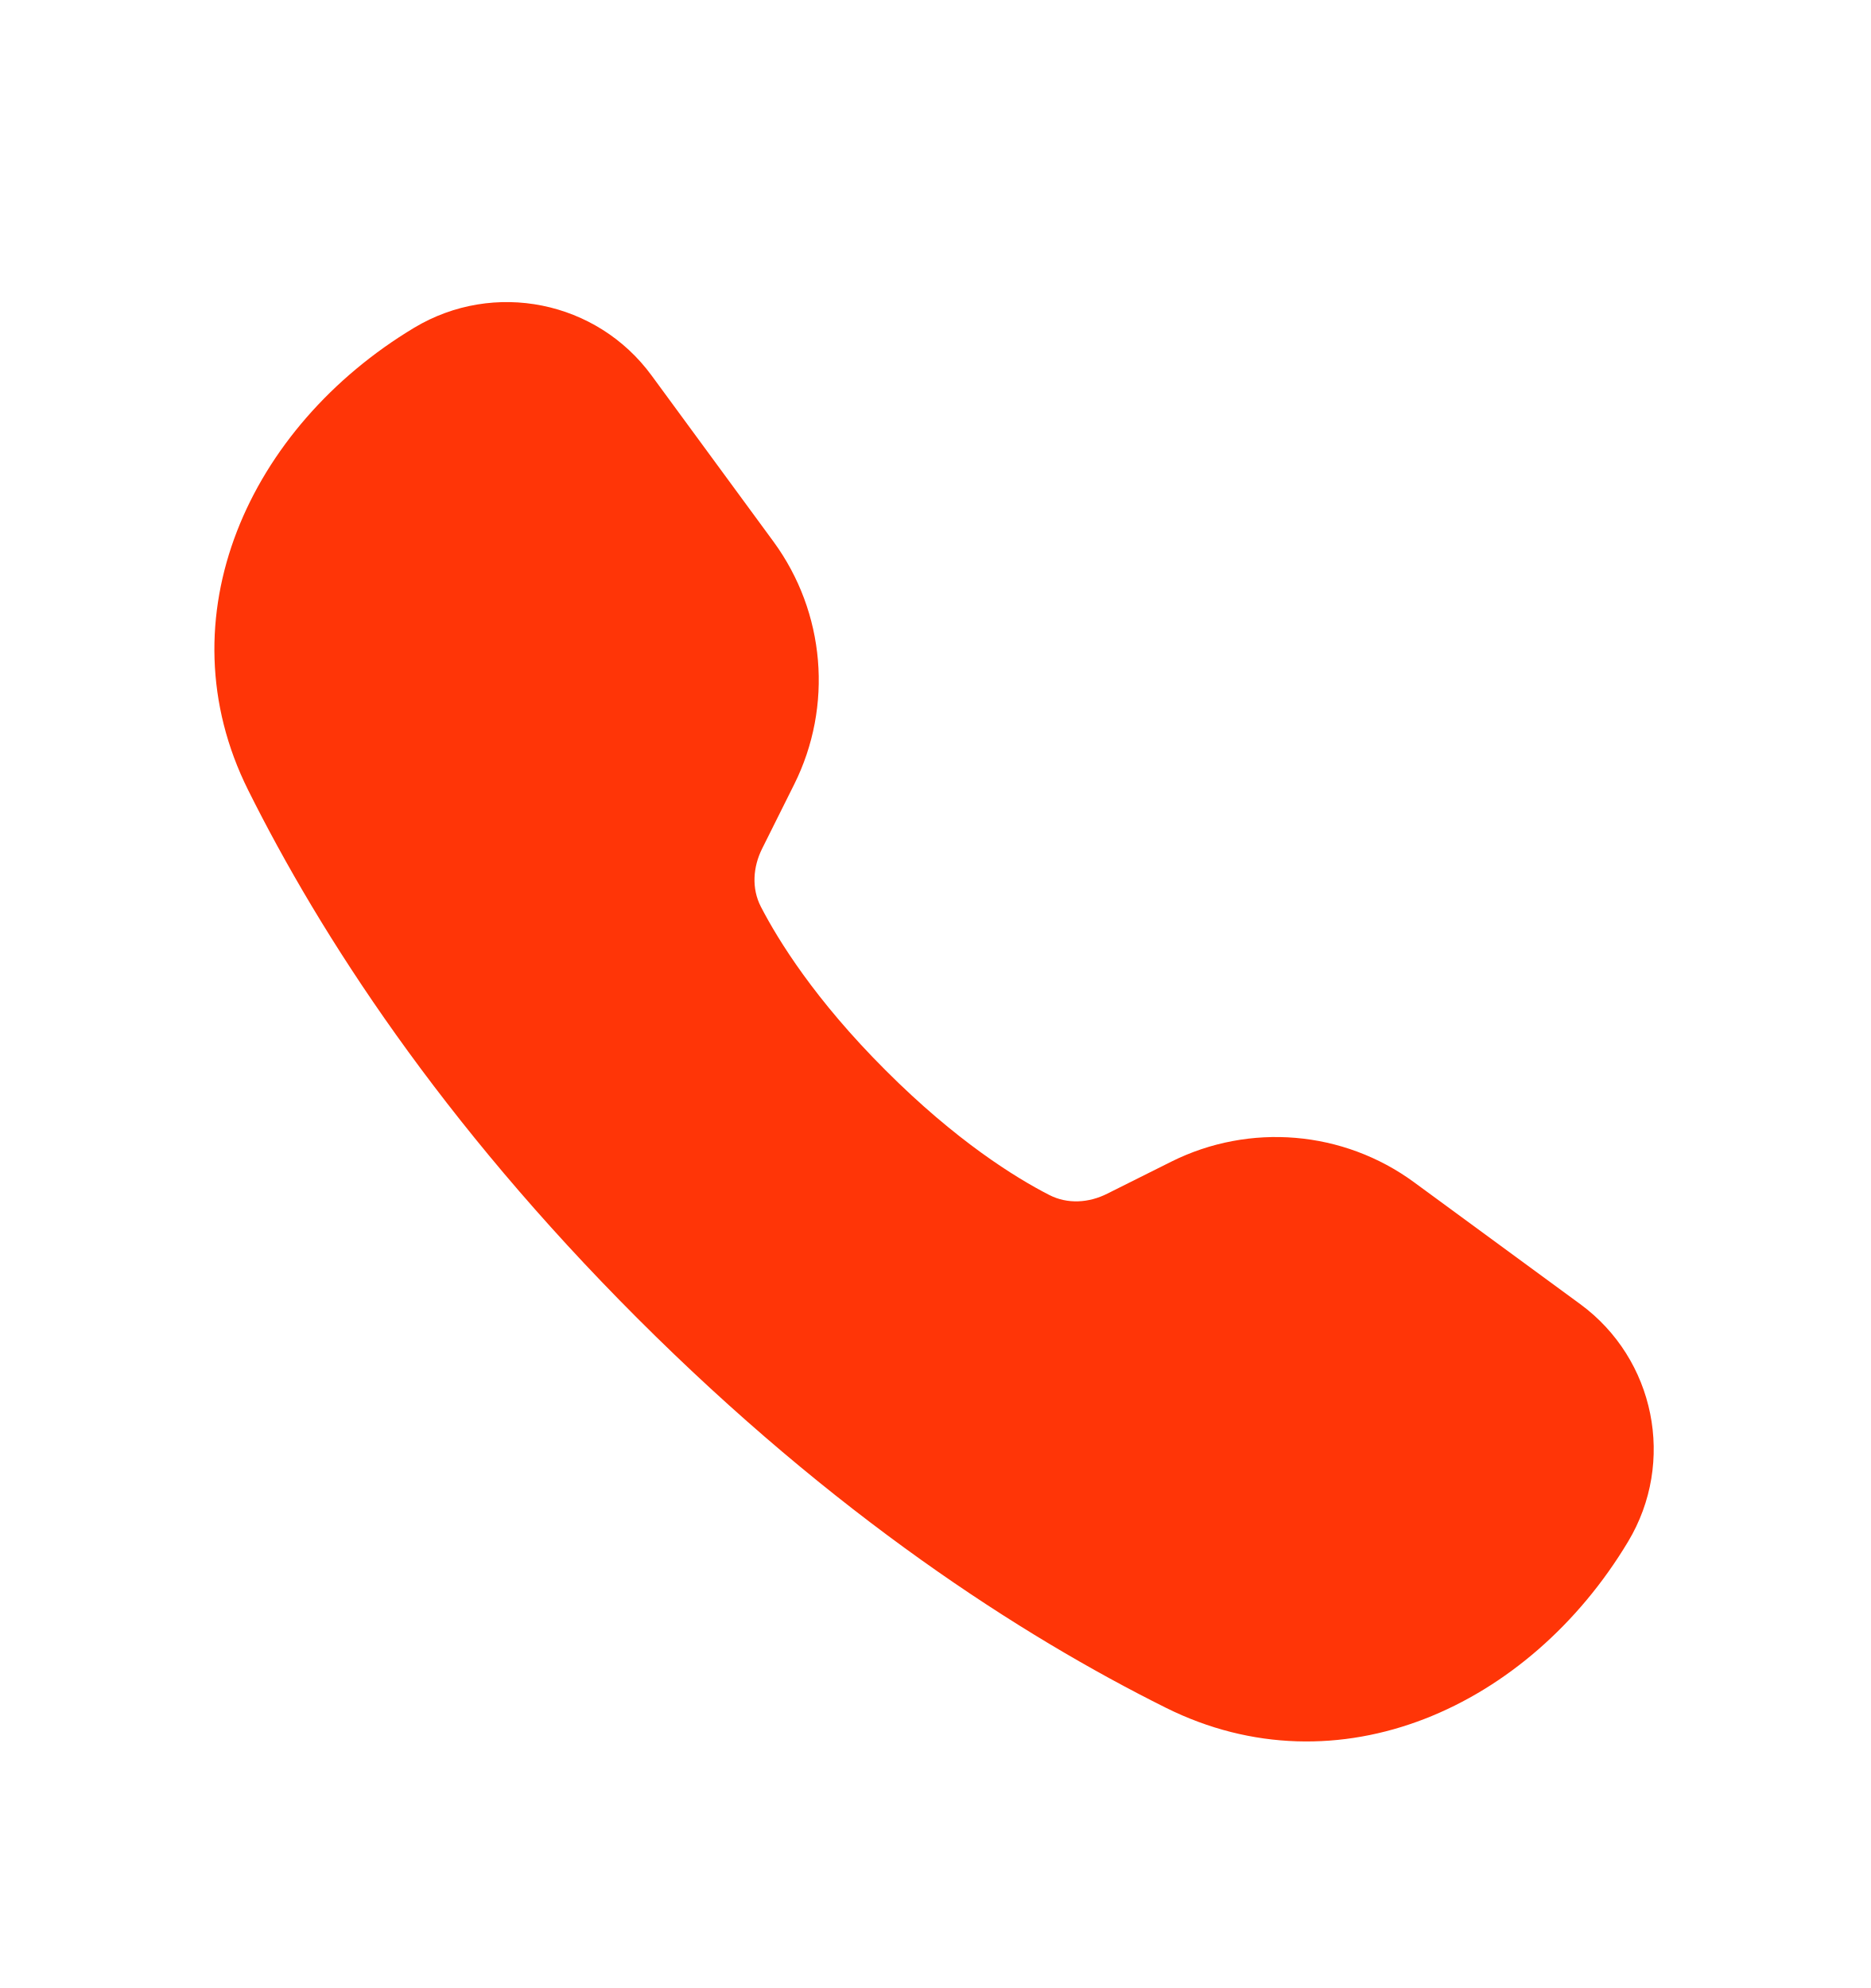
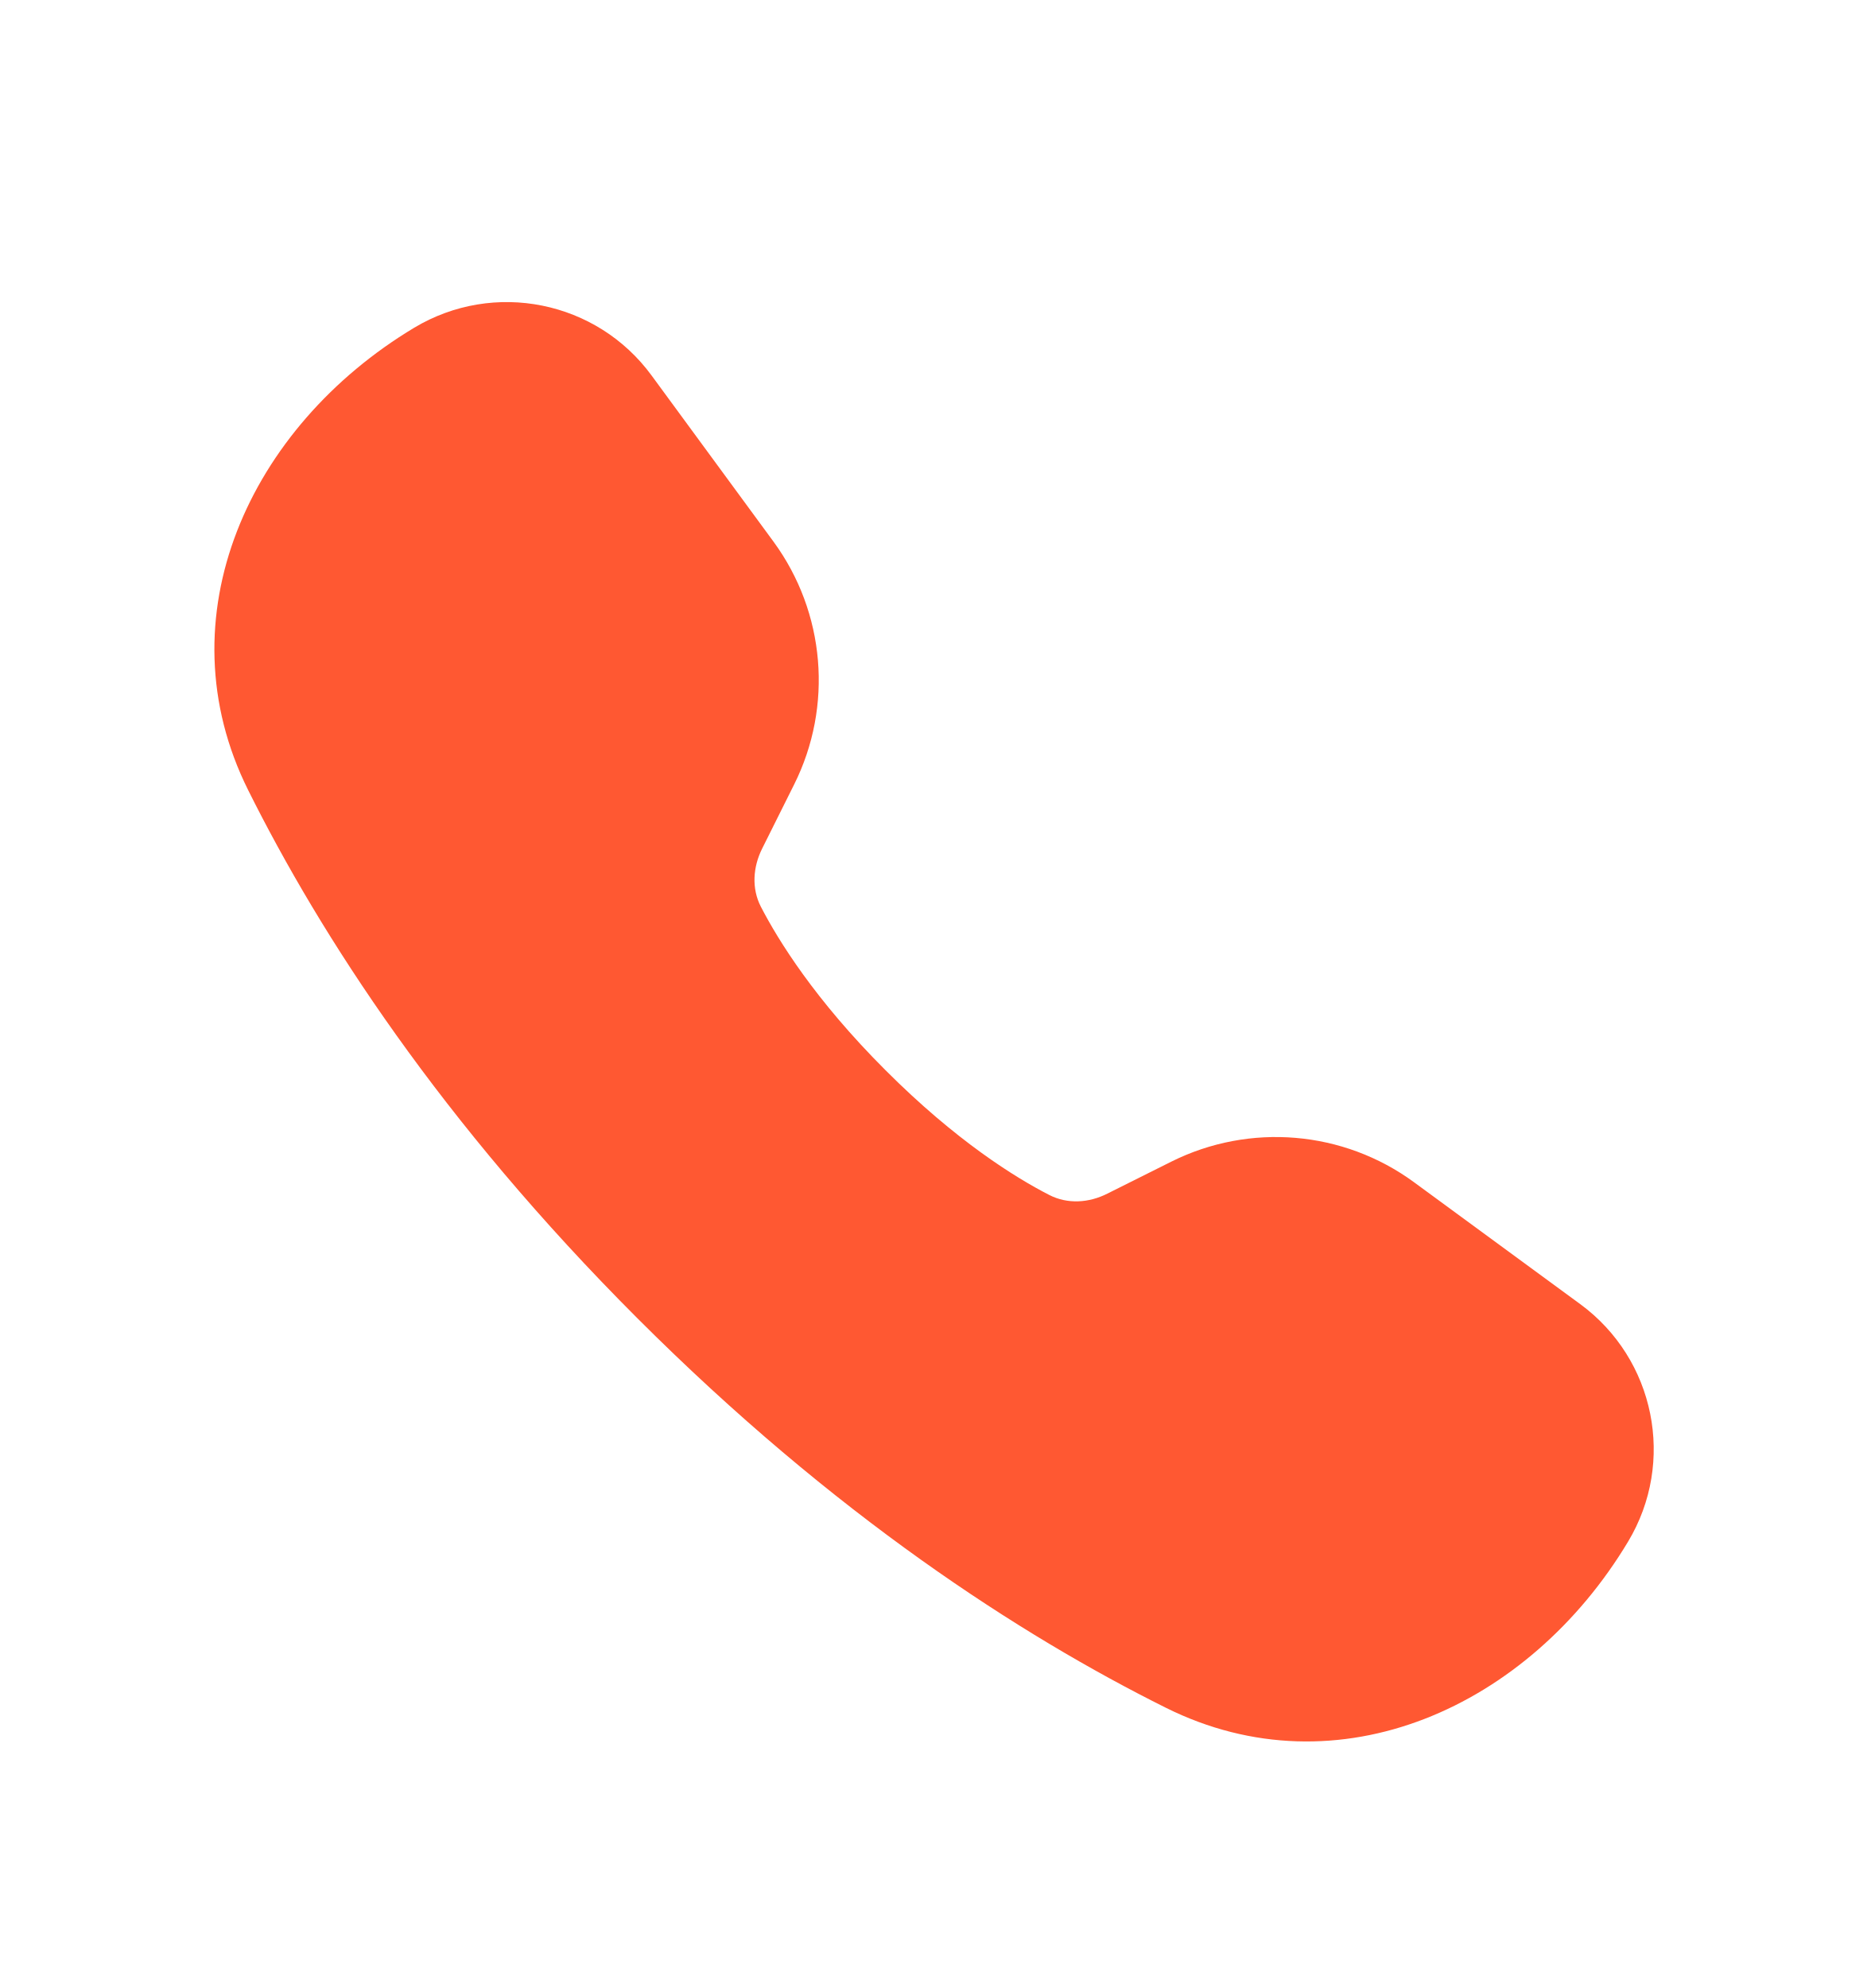
<svg xmlns="http://www.w3.org/2000/svg" width="16" height="17" viewBox="0 0 16 17" fill="none">
-   <path d="M2.122 6.756C1.386 5.28 2.129 3.651 3.543 2.802C4.224 2.394 5.104 2.571 5.573 3.212L6.615 4.632C7.058 5.237 7.126 6.039 6.791 6.709L6.518 7.256C6.439 7.414 6.426 7.597 6.507 7.754C6.655 8.04 6.968 8.548 7.573 9.152C8.177 9.757 8.685 10.071 8.972 10.218C9.129 10.299 9.312 10.287 9.47 10.207L10.016 9.934C10.687 9.599 11.489 9.667 12.093 10.11L13.514 11.152C14.154 11.622 14.332 12.502 13.923 13.183C13.075 14.597 11.445 15.339 9.969 14.603C8.725 13.983 7.135 12.957 5.452 11.274C3.768 9.59 2.742 8 2.122 6.756Z" fill="#FF3507" />
+   <path d="M2.122 6.756C1.386 5.28 2.129 3.651 3.543 2.802C4.224 2.394 5.104 2.571 5.573 3.212L6.615 4.632C7.058 5.237 7.126 6.039 6.791 6.709L6.518 7.256C6.439 7.414 6.426 7.597 6.507 7.754C6.655 8.04 6.968 8.548 7.573 9.152C8.177 9.757 8.685 10.071 8.972 10.218C9.129 10.299 9.312 10.287 9.47 10.207L10.016 9.934C10.687 9.599 11.489 9.667 12.093 10.11L13.514 11.152C14.154 11.622 14.332 12.502 13.923 13.183C13.075 14.597 11.445 15.339 9.969 14.603C8.725 13.983 7.135 12.957 5.452 11.274C3.768 9.59 2.742 8 2.122 6.756Z" fill="#FF5832" />
</svg>
